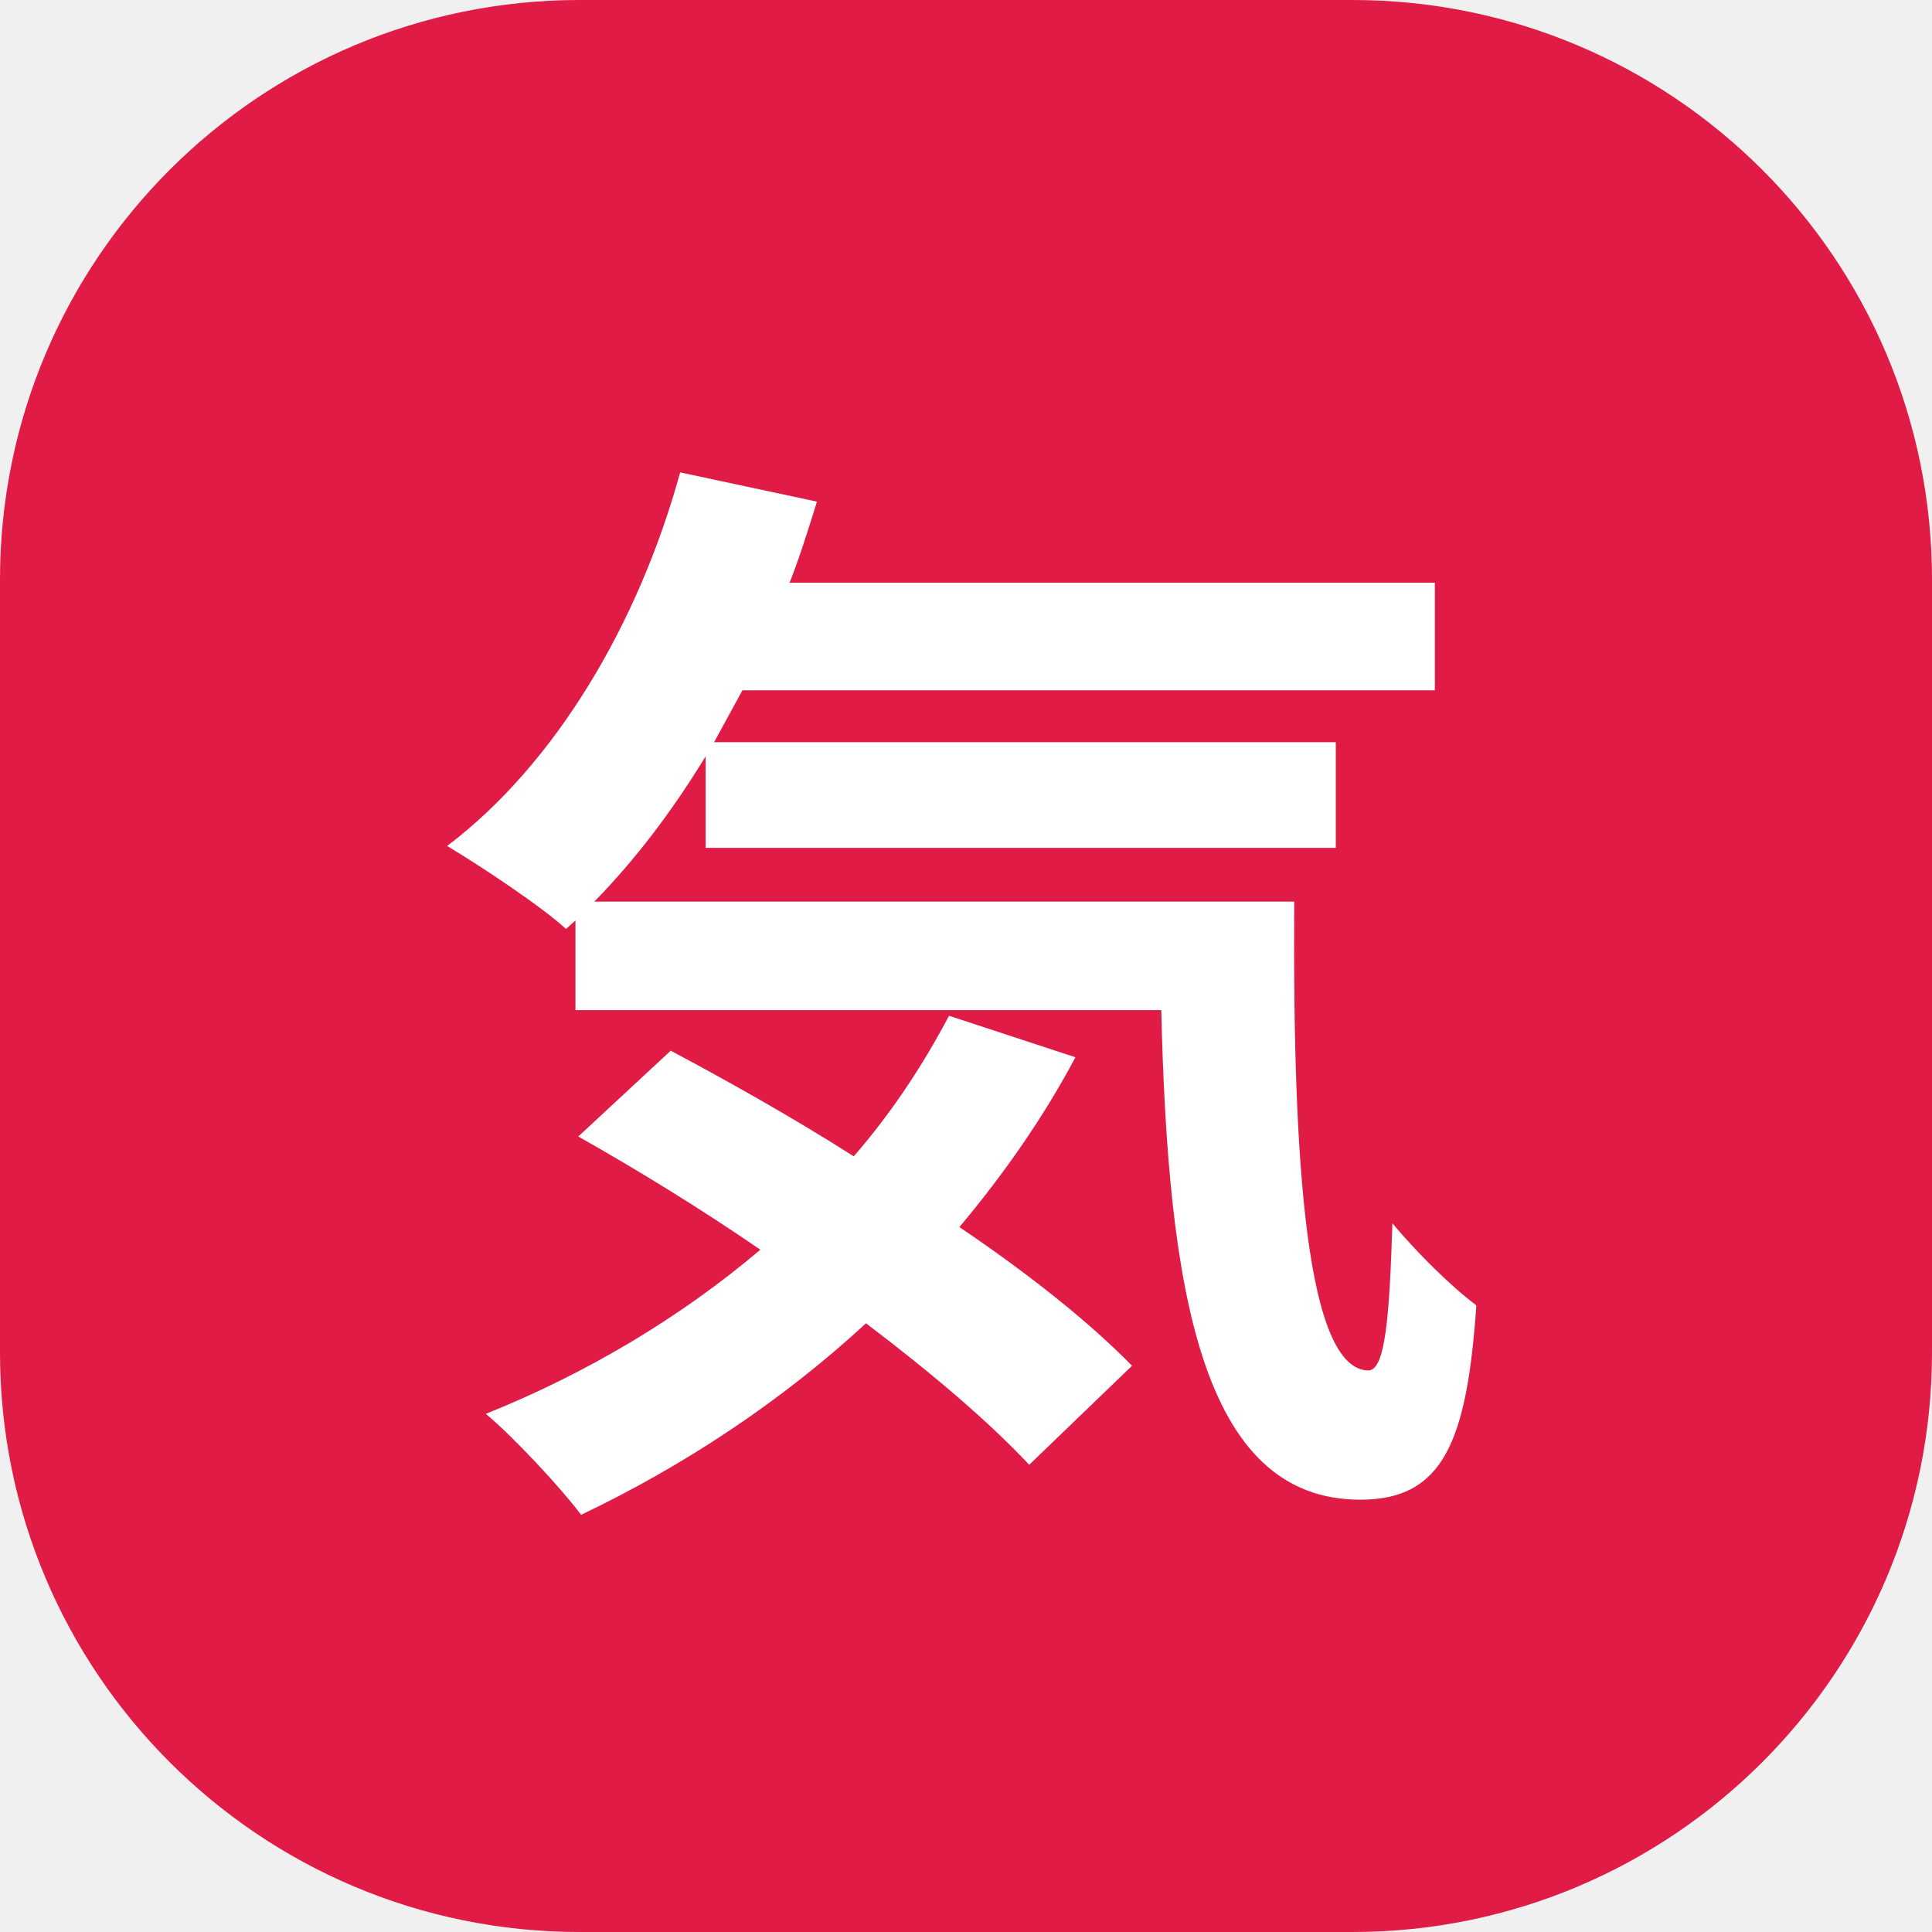
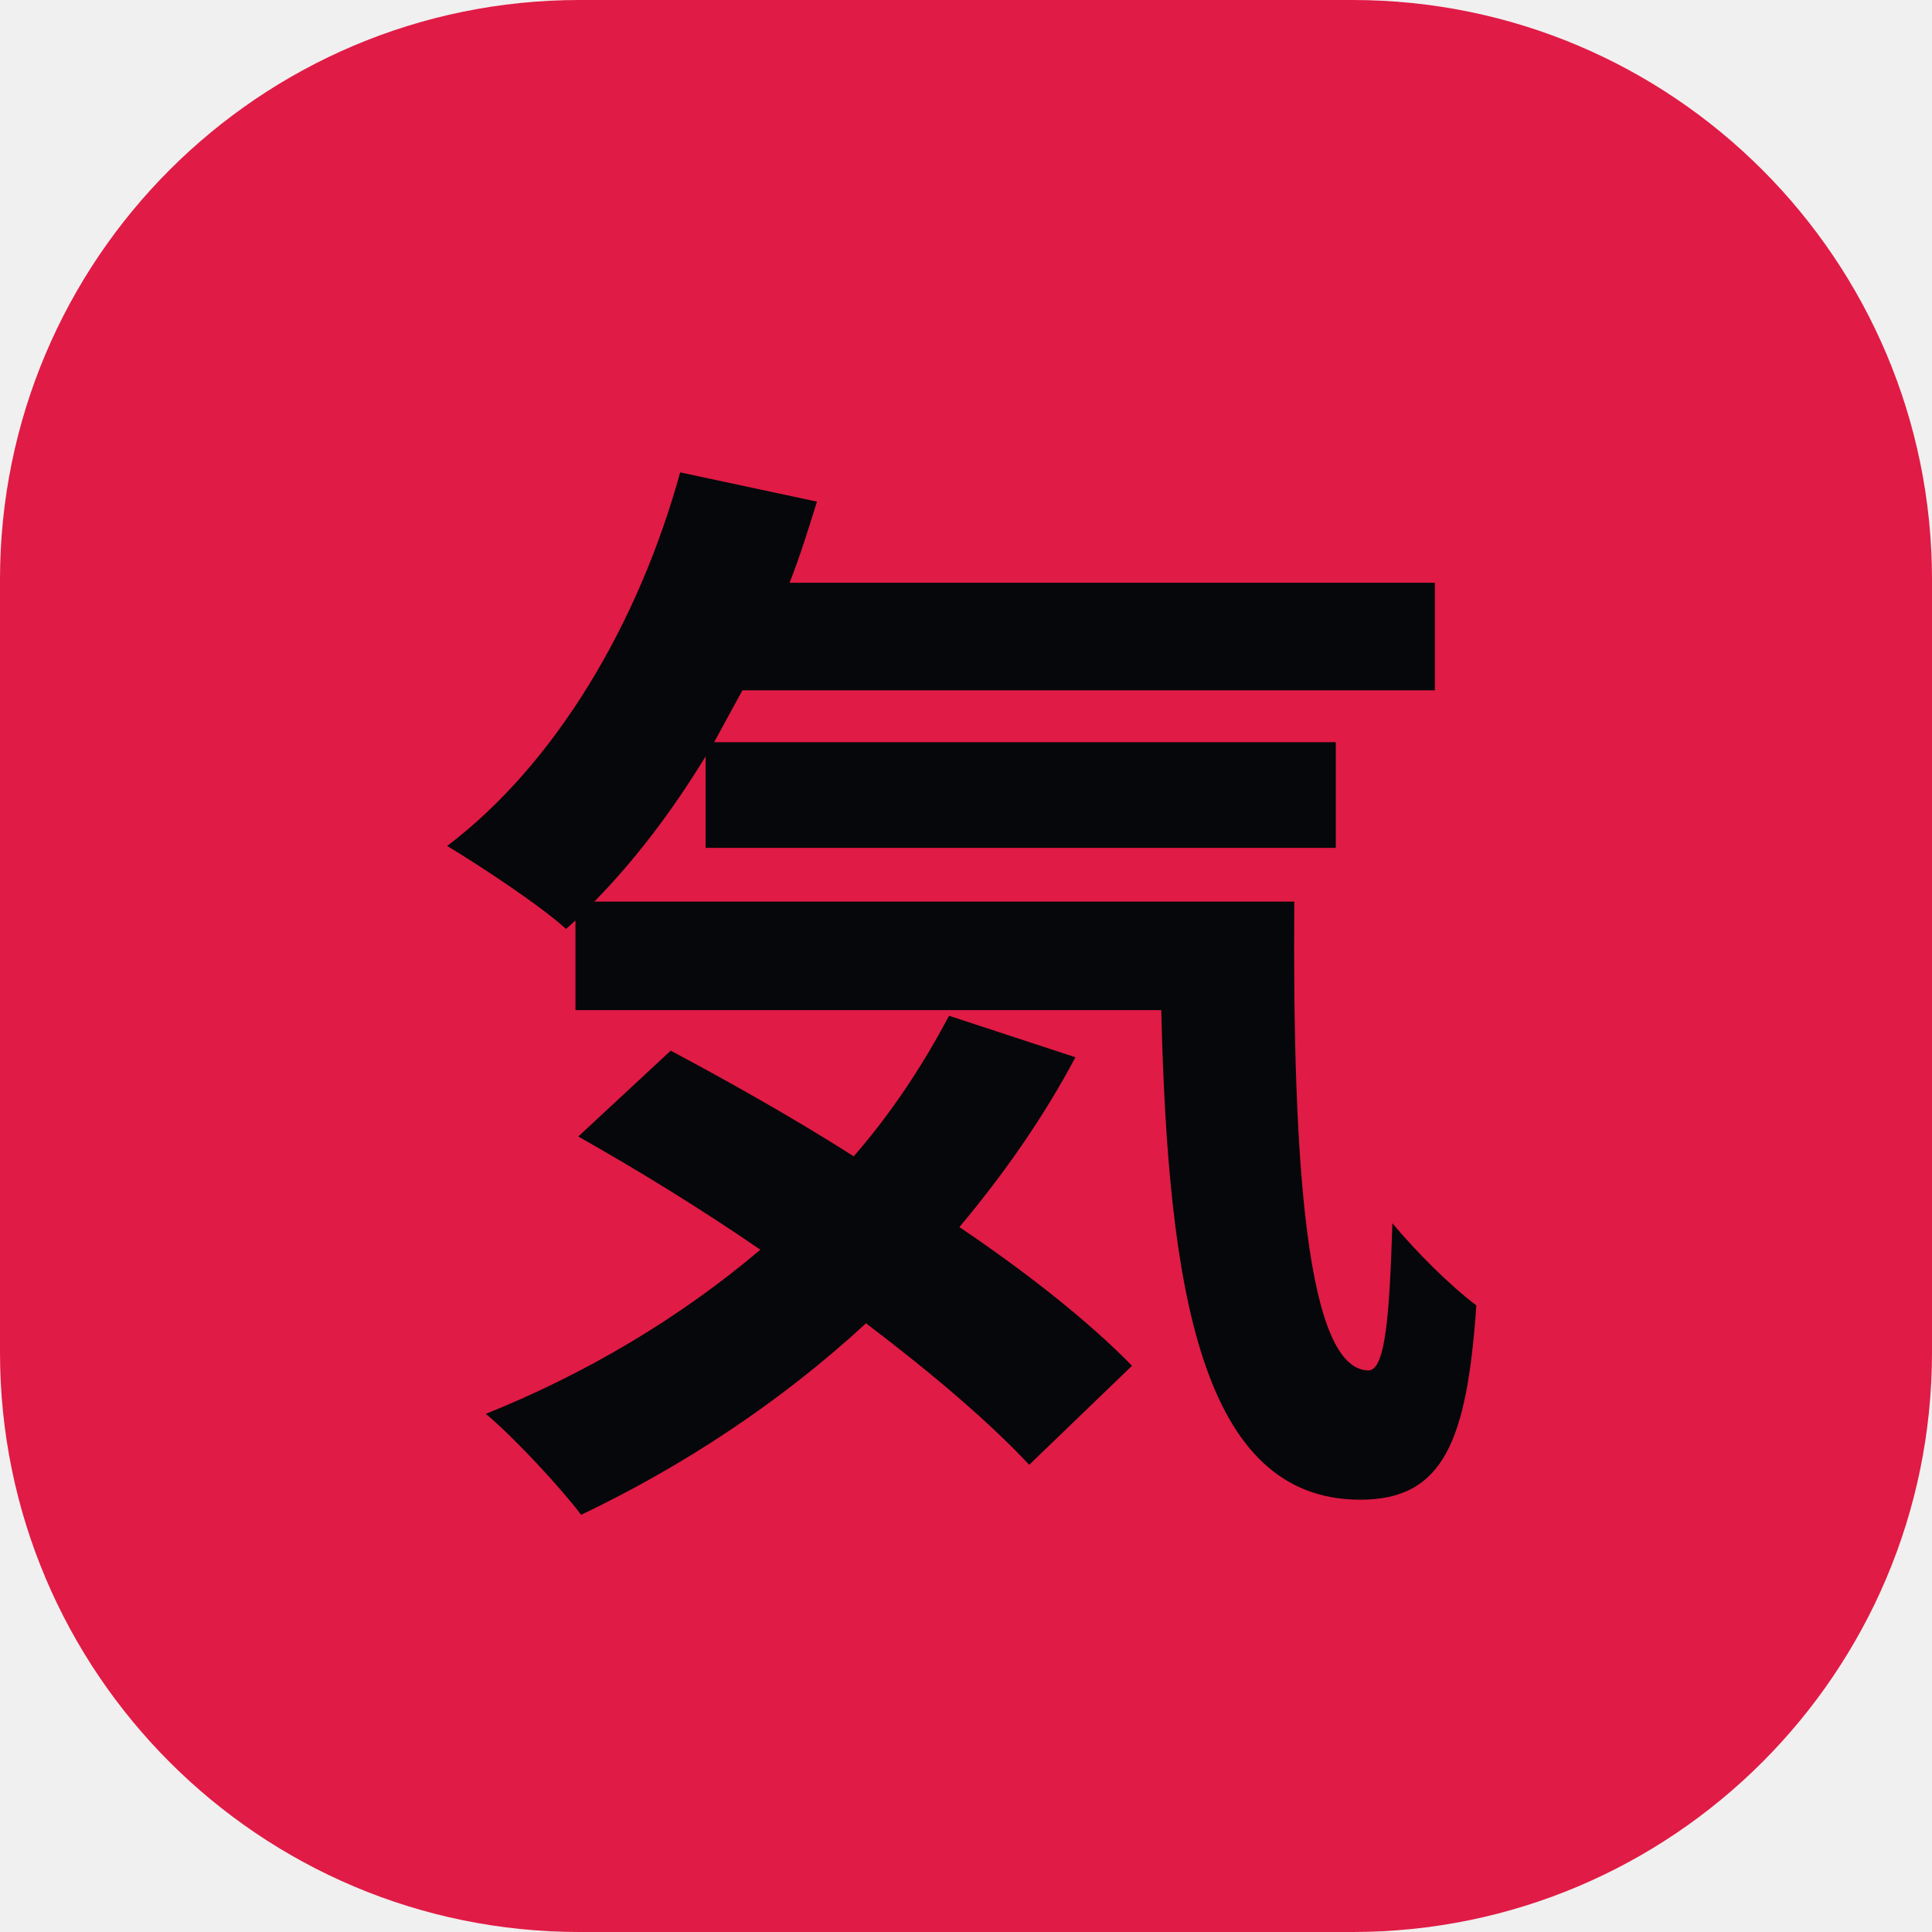
<svg xmlns="http://www.w3.org/2000/svg" viewBox="0 0 32 32" width="32" height="32">
  <rect width="32" height="32" rx="9.6" fill="#e01b45" />
-   <text x="16" y="23.2" text-anchor="middle" font-family="'Noto Sans JP', 'Hiragino Sans', 'Yu Gothic', sans-serif" font-weight="700" font-size="18" fill="#ffffff">気</text>
+   <text x="16" y="23.2" text-anchor="middle" font-family="'Noto Sans JP', 'Hiragino Sans', 'Yu Gothic', sans-serif" font-weight="700" font-size="18" fill="#05070a">気</text>
</svg>
